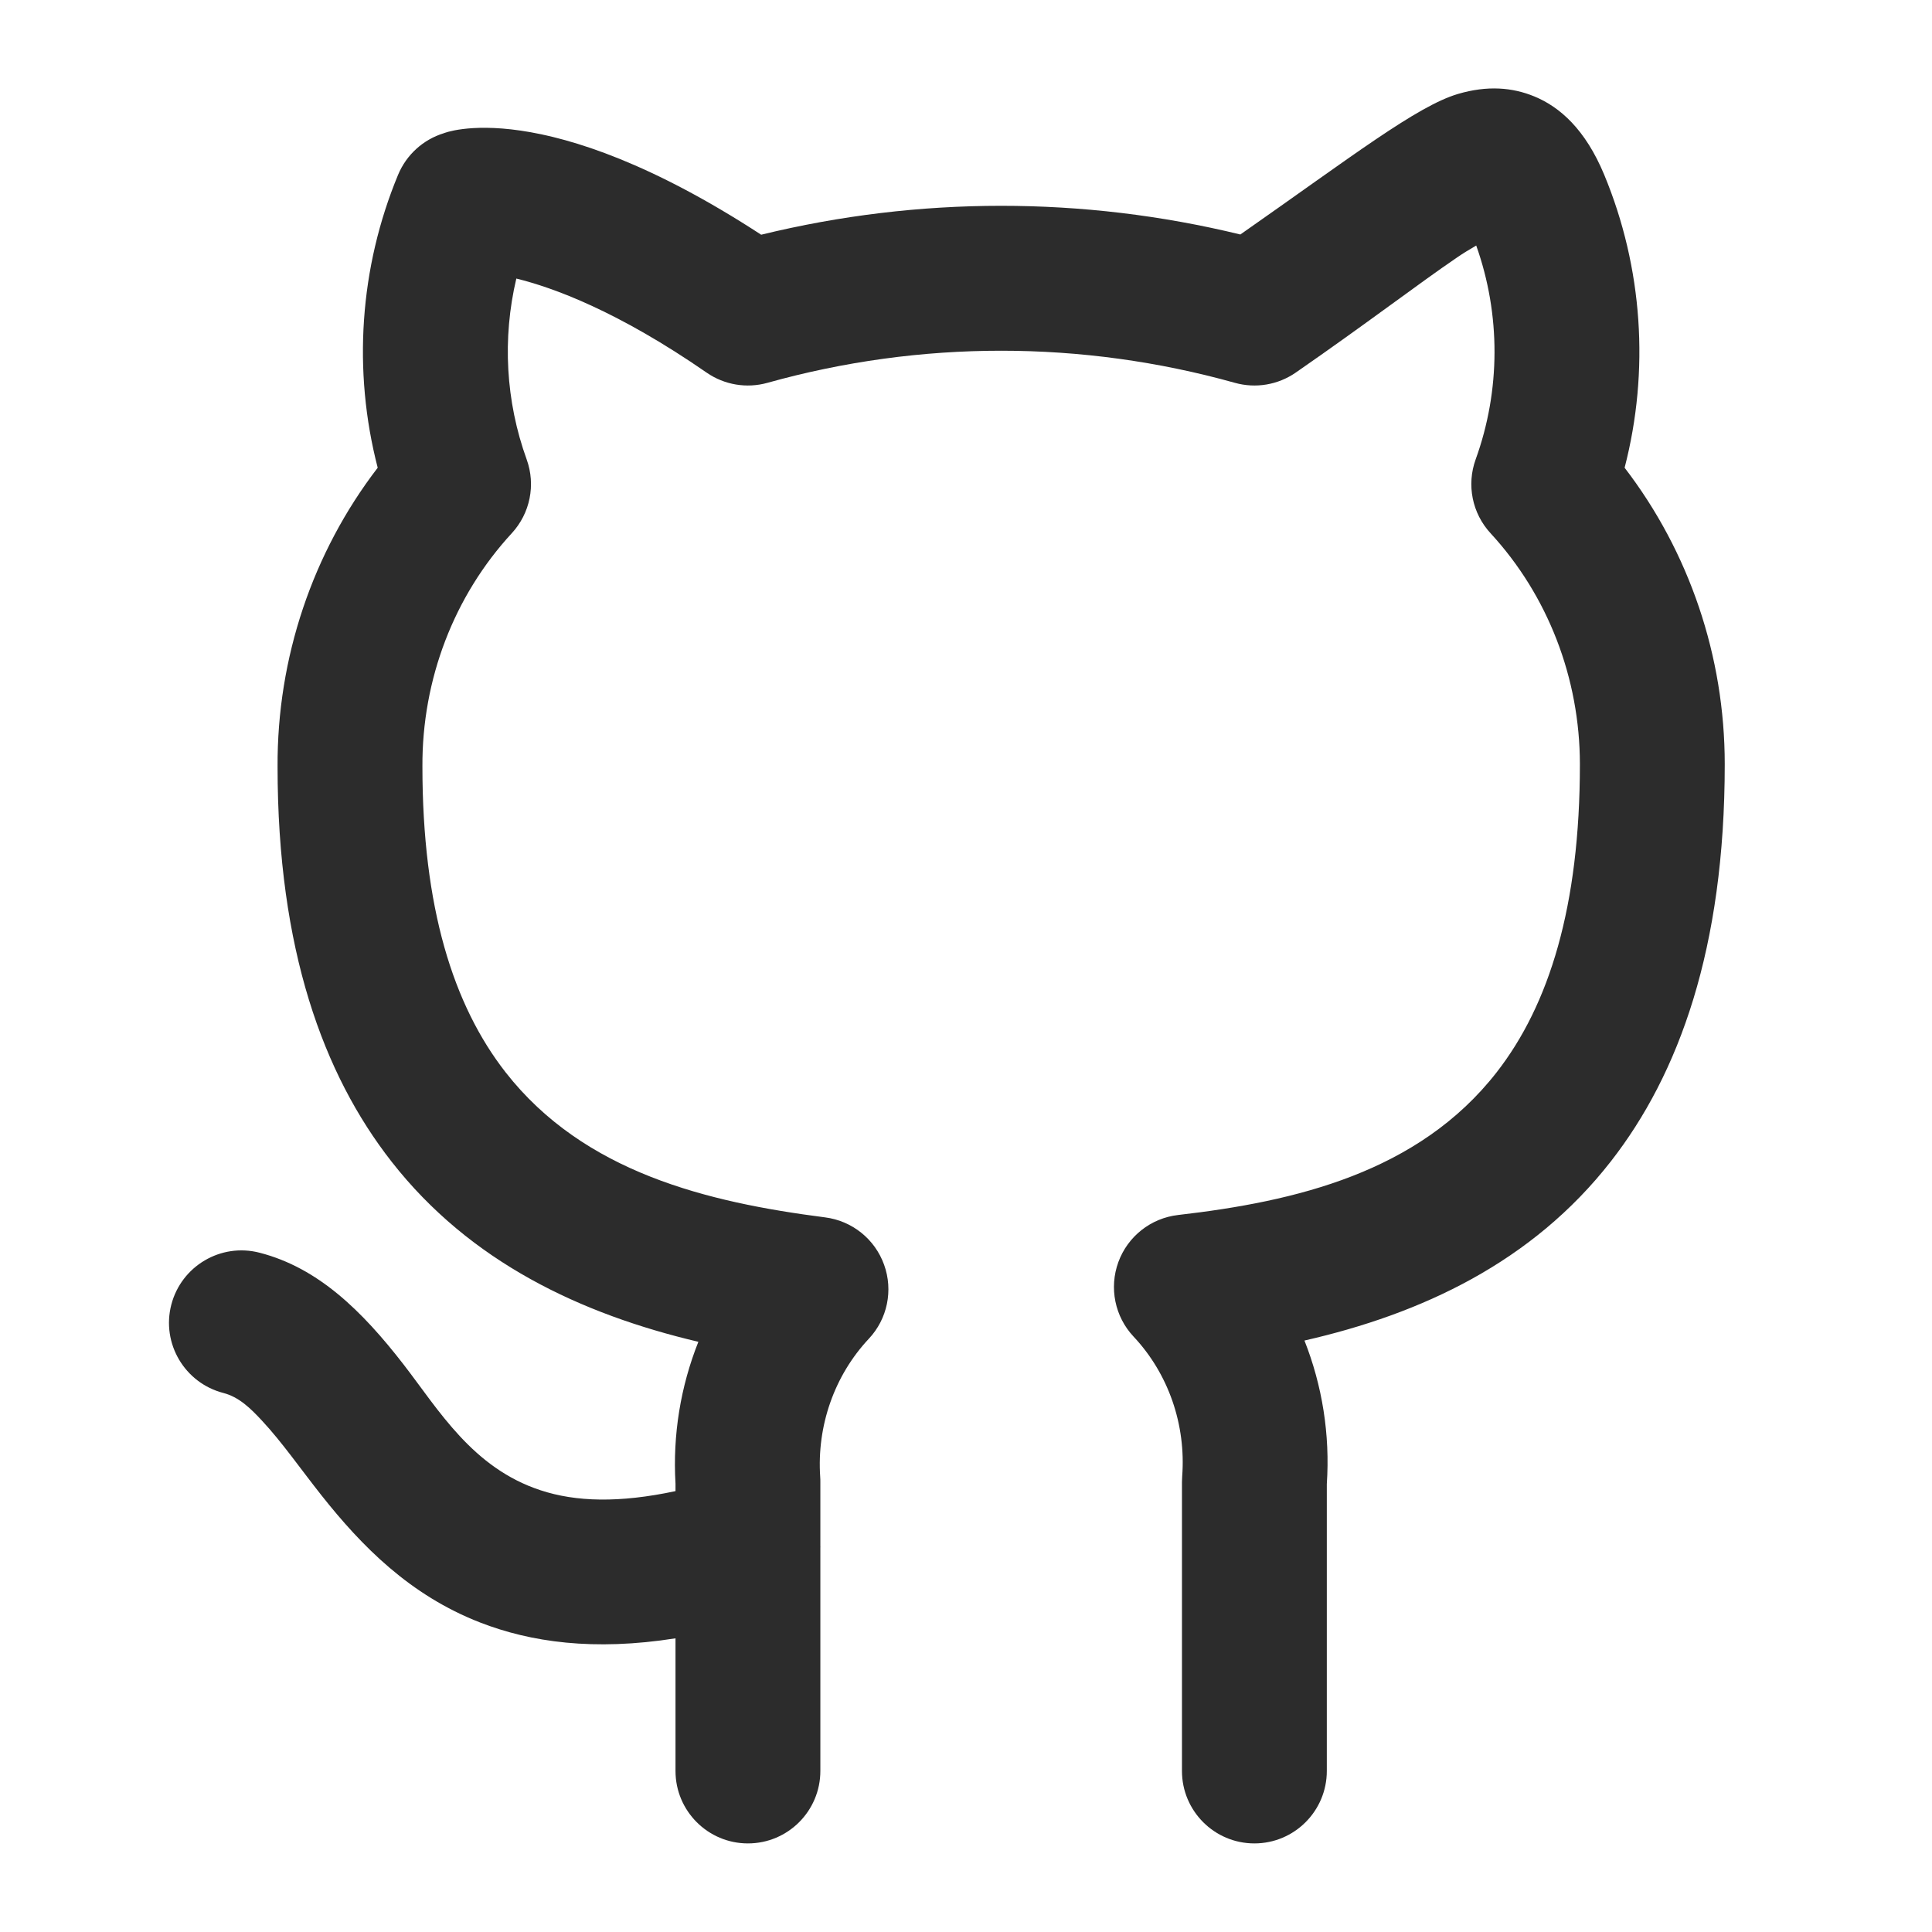
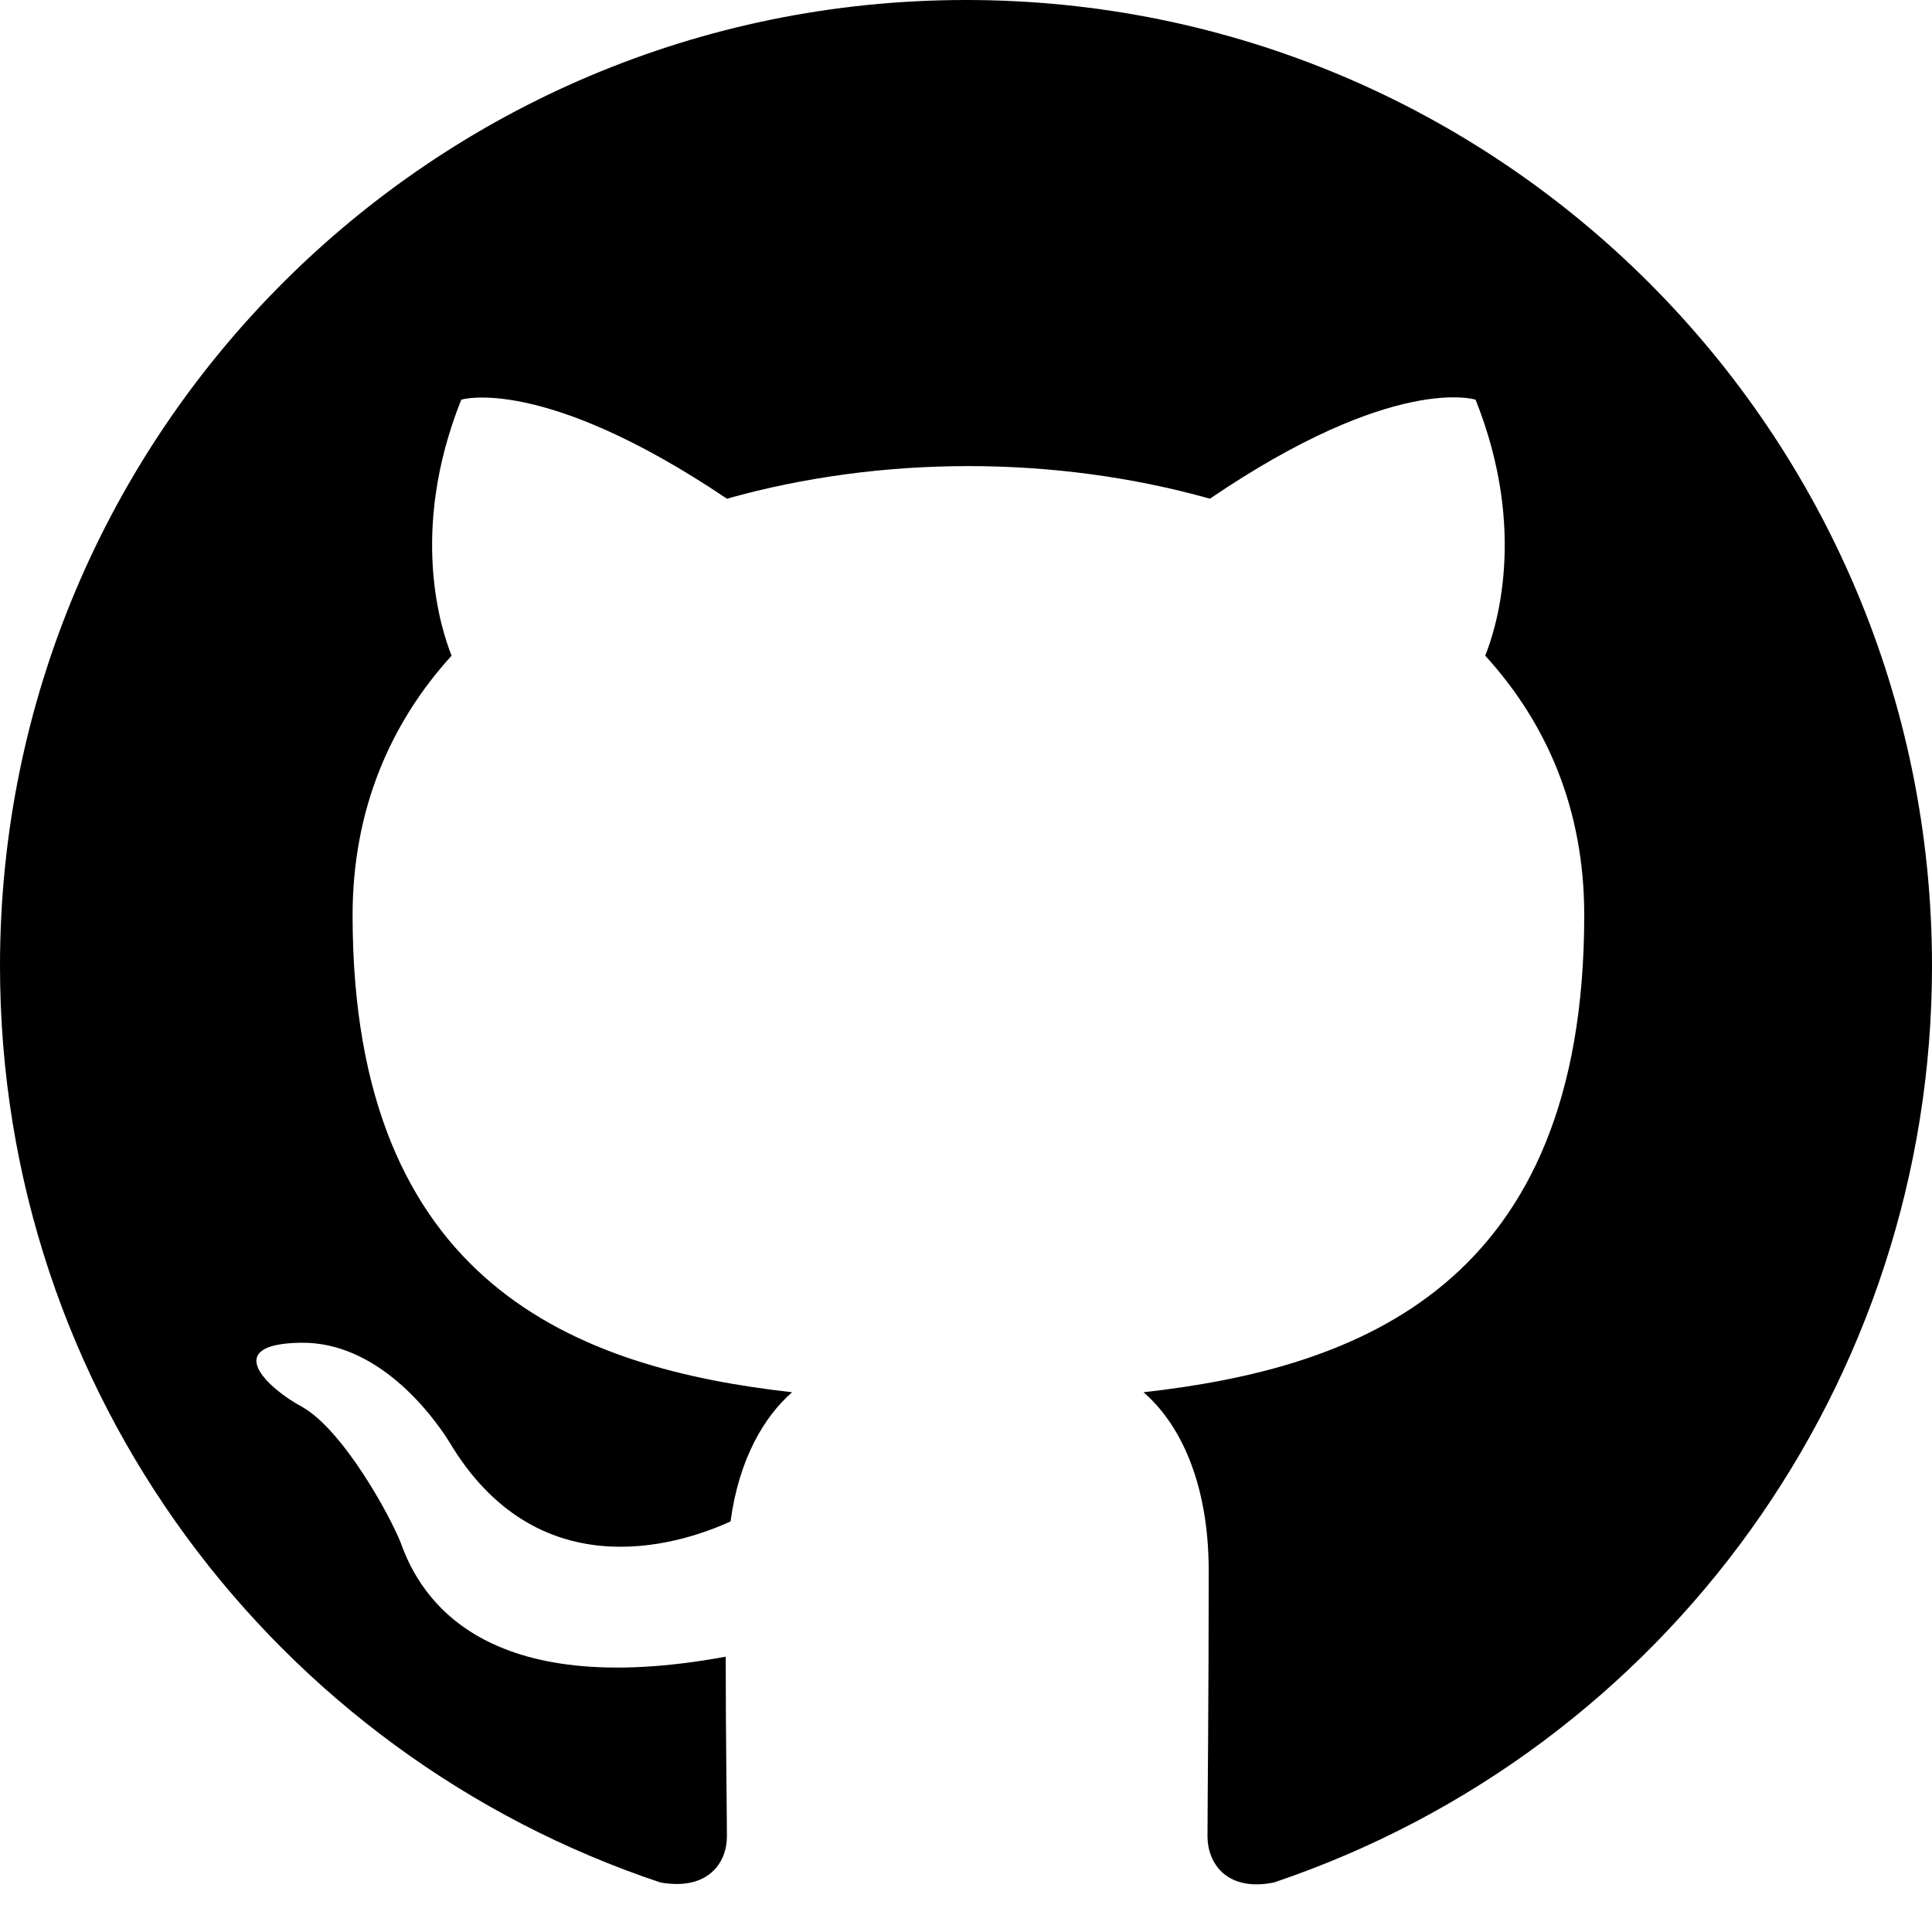
- <svg xmlns="http://www.w3.org/2000/svg" fill-rule="evenodd" stroke-linejoin="round" stroke-miterlimit="2" clip-rule="evenodd" viewBox="0 0 24 24" id="github">
-   <g transform="translate(-40 -40)">
-     <rect width="24" height="24" x="40" y="40" fill="none" />
-     <path fill="#2c2c2c" d="M15.806,1.428C17.35,0.382 18.247,-0.292 18.815,-0.454C19.223,-0.57 19.566,-0.541 19.868,-0.421C20.222,-0.28 20.574,0.02 20.835,0.628C21.368,1.872 21.464,3.254 21.117,4.551C22.009,5.676 22.501,7.074 22.501,8.52C22.501,10.984 21.869,12.668 20.927,13.838C19.839,15.19 18.309,15.88 16.692,16.237C16.938,16.84 17.047,17.497 17.001,18.159L17.001,22C17.001,22.535 16.553,22.97 16,22.97C15.447,22.97 14.999,22.535 14.999,22L14.999,18.13C14.999,18.105 15,18.081 15.002,18.056C15.056,17.365 14.813,16.682 14.33,16.184C14.071,15.917 13.99,15.531 14.12,15.186C14.25,14.842 14.569,14.598 14.946,14.556C16.57,14.375 18.268,13.987 19.348,12.646C20.075,11.742 20.499,10.424 20.499,8.52C20.498,7.369 20.057,6.261 19.264,5.428C19.01,5.161 18.931,4.781 19.058,4.44C19.404,3.515 19.405,2.498 19.066,1.576C18.978,1.625 18.883,1.681 18.799,1.737C18.264,2.09 17.55,2.621 16.57,3.278C16.325,3.442 16.017,3.492 15.73,3.414C13.615,2.841 11.385,2.841 9.27,3.414C8.983,3.492 8.675,3.442 8.43,3.278C7.198,2.452 6.305,2.138 5.799,2.018C5.604,2.817 5.651,3.661 5.942,4.44C6.069,4.781 5.99,5.161 5.736,5.428C4.937,6.267 4.495,7.386 4.501,8.55C4.501,10.437 4.925,11.745 5.651,12.646C6.734,13.987 8.438,14.385 10.067,14.588C10.44,14.634 10.755,14.879 10.882,15.222C11.01,15.565 10.928,15.948 10.671,16.213C10.194,16.706 9.951,17.38 9.999,18.064C10.001,18.086 10.001,18.108 10.001,18.13L10.001,18.993L10.002,19.001L10.001,19.009L10.001,22C10.001,22.535 9.553,22.97 9,22.97C8.447,22.97 7.999,22.535 7.999,22L7.999,20.224C6.867,20.397 5.997,20.275 5.298,20.012C4.329,19.647 3.663,18.992 3.103,18.306C2.816,17.955 2.562,17.599 2.283,17.309C2.124,17.143 1.965,16.993 1.75,16.939C1.215,16.805 0.892,16.276 1.03,15.758C1.169,15.239 1.715,14.927 2.25,15.061C3.057,15.262 3.664,15.836 4.241,16.558C4.73,17.171 5.194,17.943 6.135,18.242C6.62,18.397 7.221,18.414 7.999,18.253L7.999,18.155C7.959,17.499 8.07,16.85 8.315,16.254C6.696,15.884 5.162,15.189 4.074,13.841C3.131,12.673 2.499,10.999 2.499,8.555C2.491,7.097 2.984,5.685 3.883,4.551C3.536,3.254 3.632,1.872 4.165,0.628C4.28,0.361 4.511,0.157 4.797,0.072C4.797,0.072 6.166,-0.474 9.183,1.431C11.361,0.916 13.629,0.915 15.806,1.428Z" transform="matrix(.89878 0 0 .9278 41.202 41.588)" />
-   </g>
+ <svg xmlns="http://www.w3.org/2000/svg" width="16" height="16" fill="currentColor" class="bi bi-github" viewBox="0 0 16 16">
+   <path d="M8 0C3.58 0 0 3.58 0 8c0 3.54 2.29 6.53 5.47 7.59.4.07.55-.17.55-.38 0-.19-.01-.82-.01-1.49-2.01.37-2.53-.49-2.69-.94-.09-.23-.48-.94-.82-1.13-.28-.15-.68-.52-.01-.53.63-.01 1.08.58 1.23.82.72 1.21 1.87.87 2.33.66.07-.52.28-.87.51-1.07-1.78-.2-3.64-.89-3.64-3.95 0-.87.31-1.59.82-2.15-.08-.2-.36-1.02.08-2.12 0 0 .67-.21 2.2.82.64-.18 1.32-.27 2-.27s1.36.09 2 .27c1.53-1.04 2.2-.82 2.2-.82.44 1.1.16 1.92.08 2.12.51.56.82 1.27.82 2.15 0 3.07-1.87 3.75-3.65 3.95.29.25.54.73.54 1.48 0 1.07-.01 1.93-.01 2.2 0 .21.15.46.55.38A8.01 8.01 0 0 0 16 8c0-4.42-3.58-8-8-8" />
</svg>
